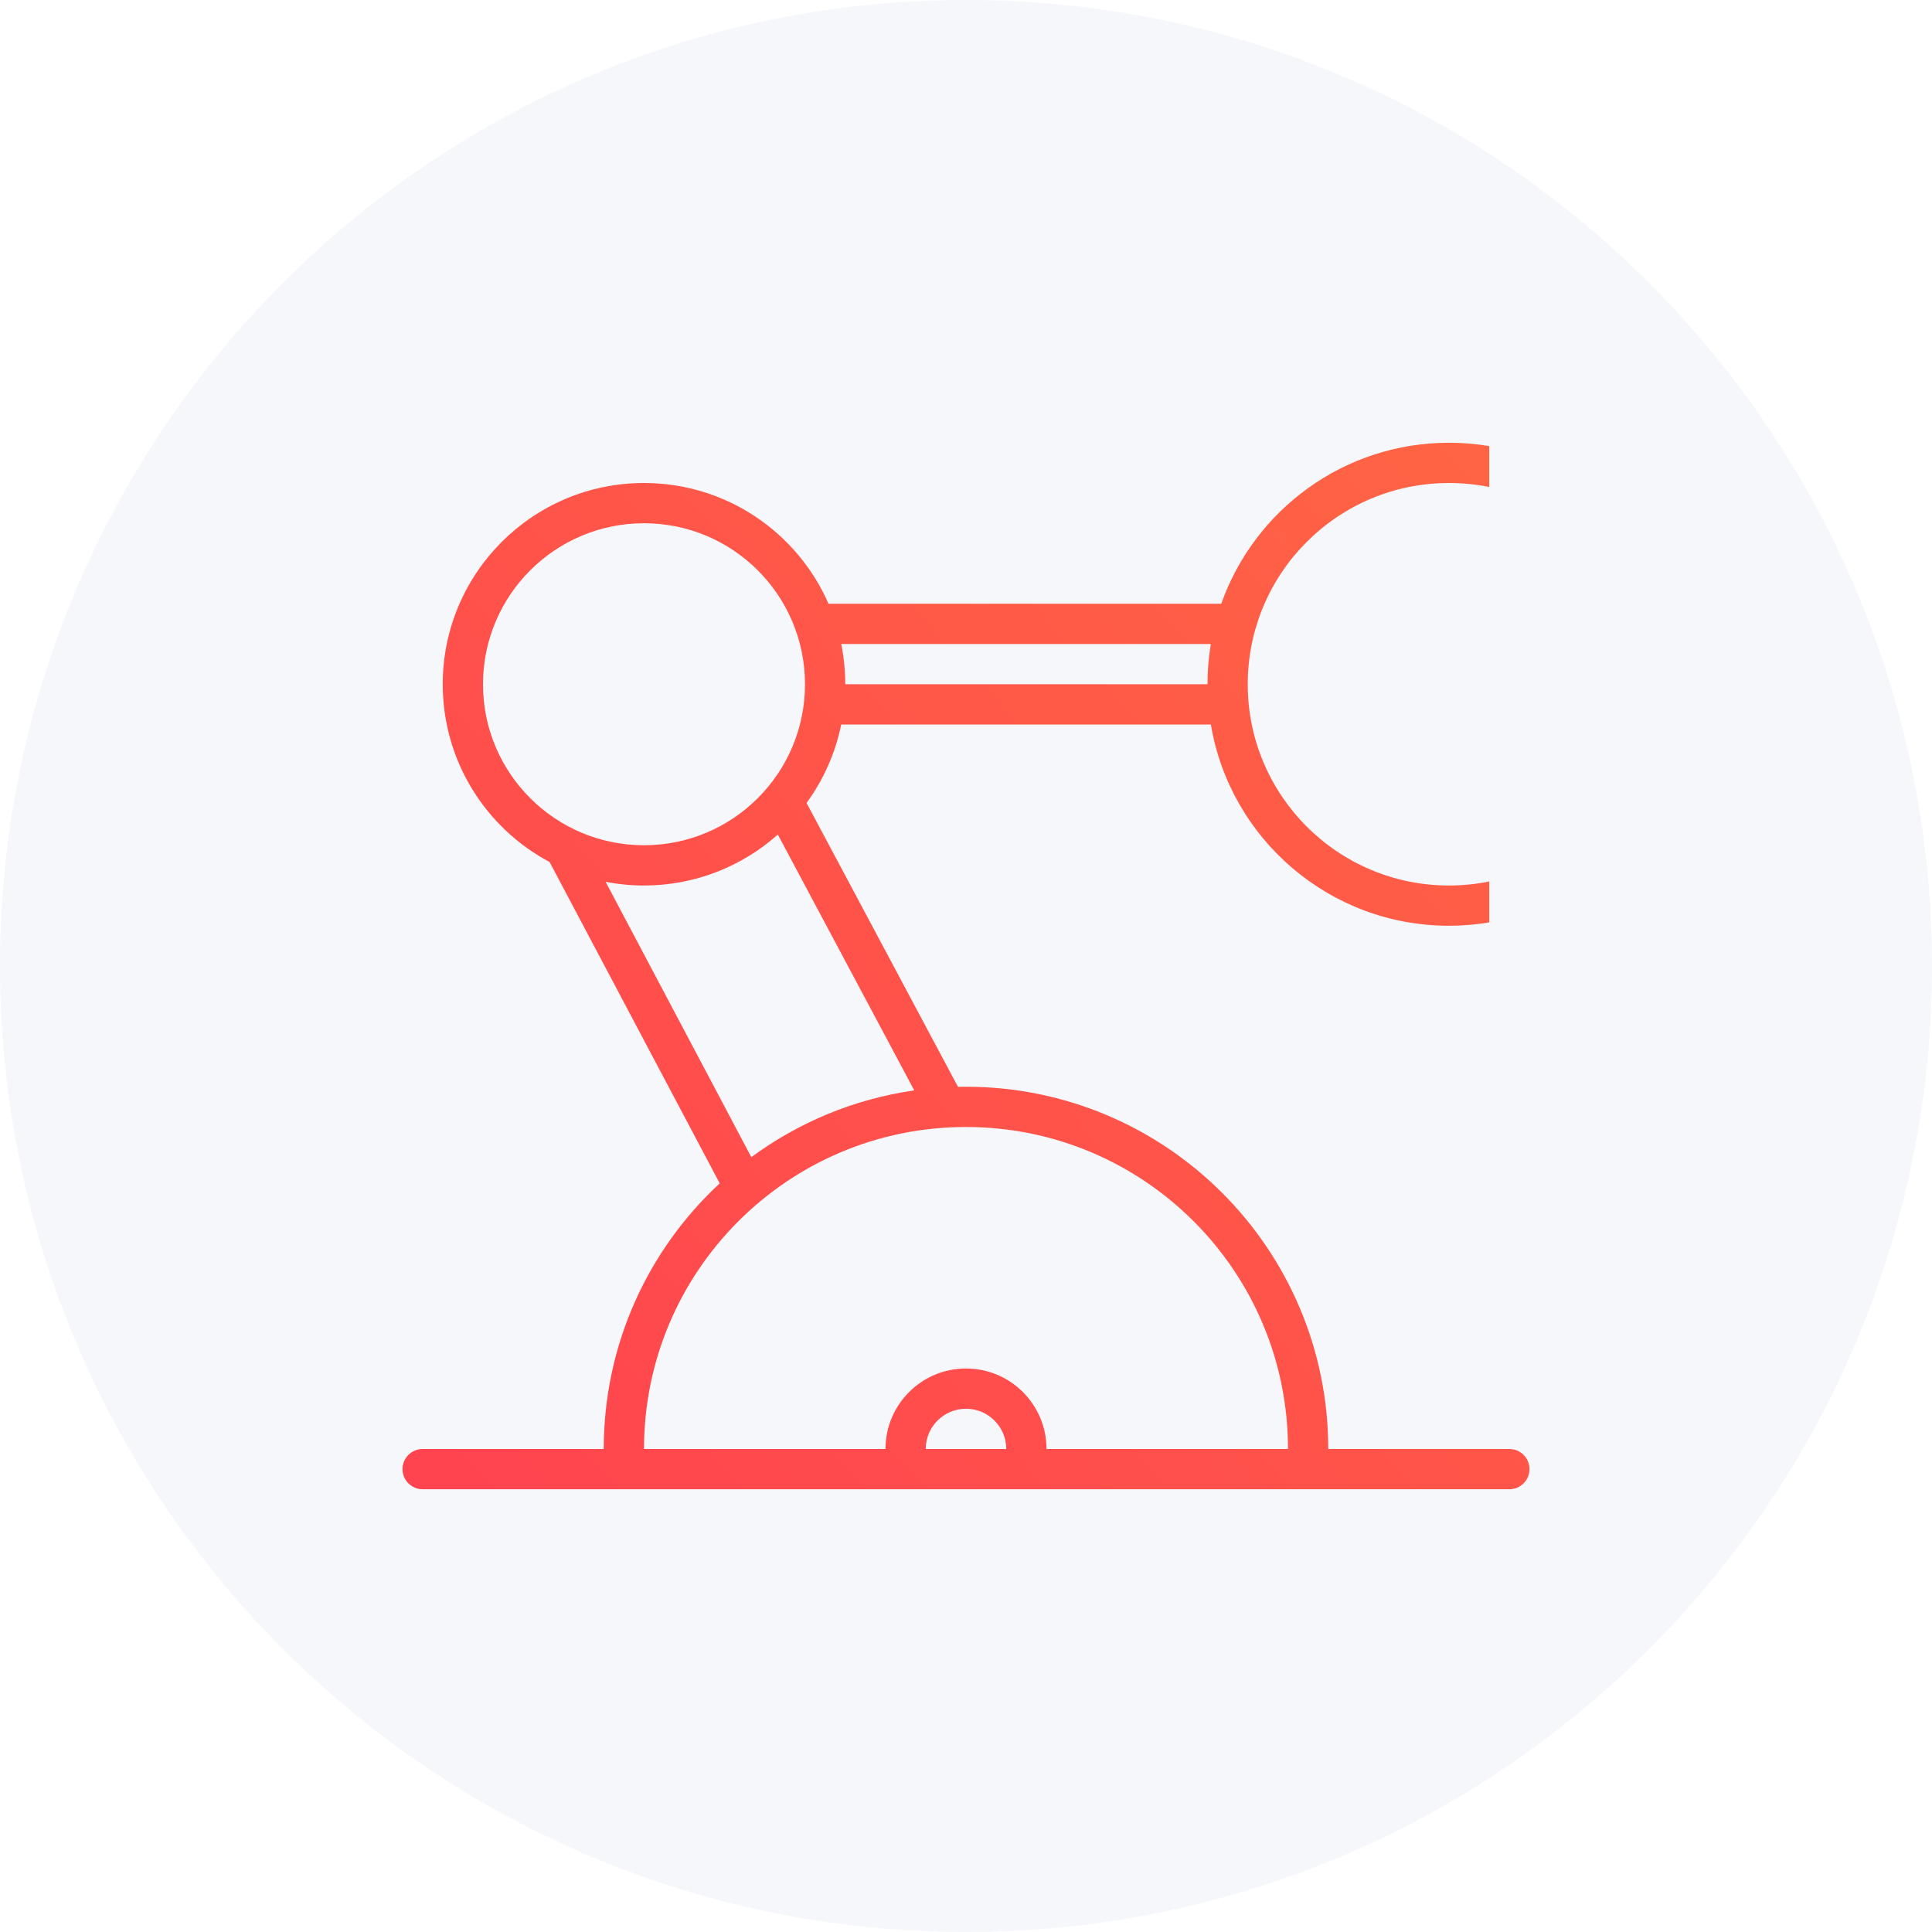
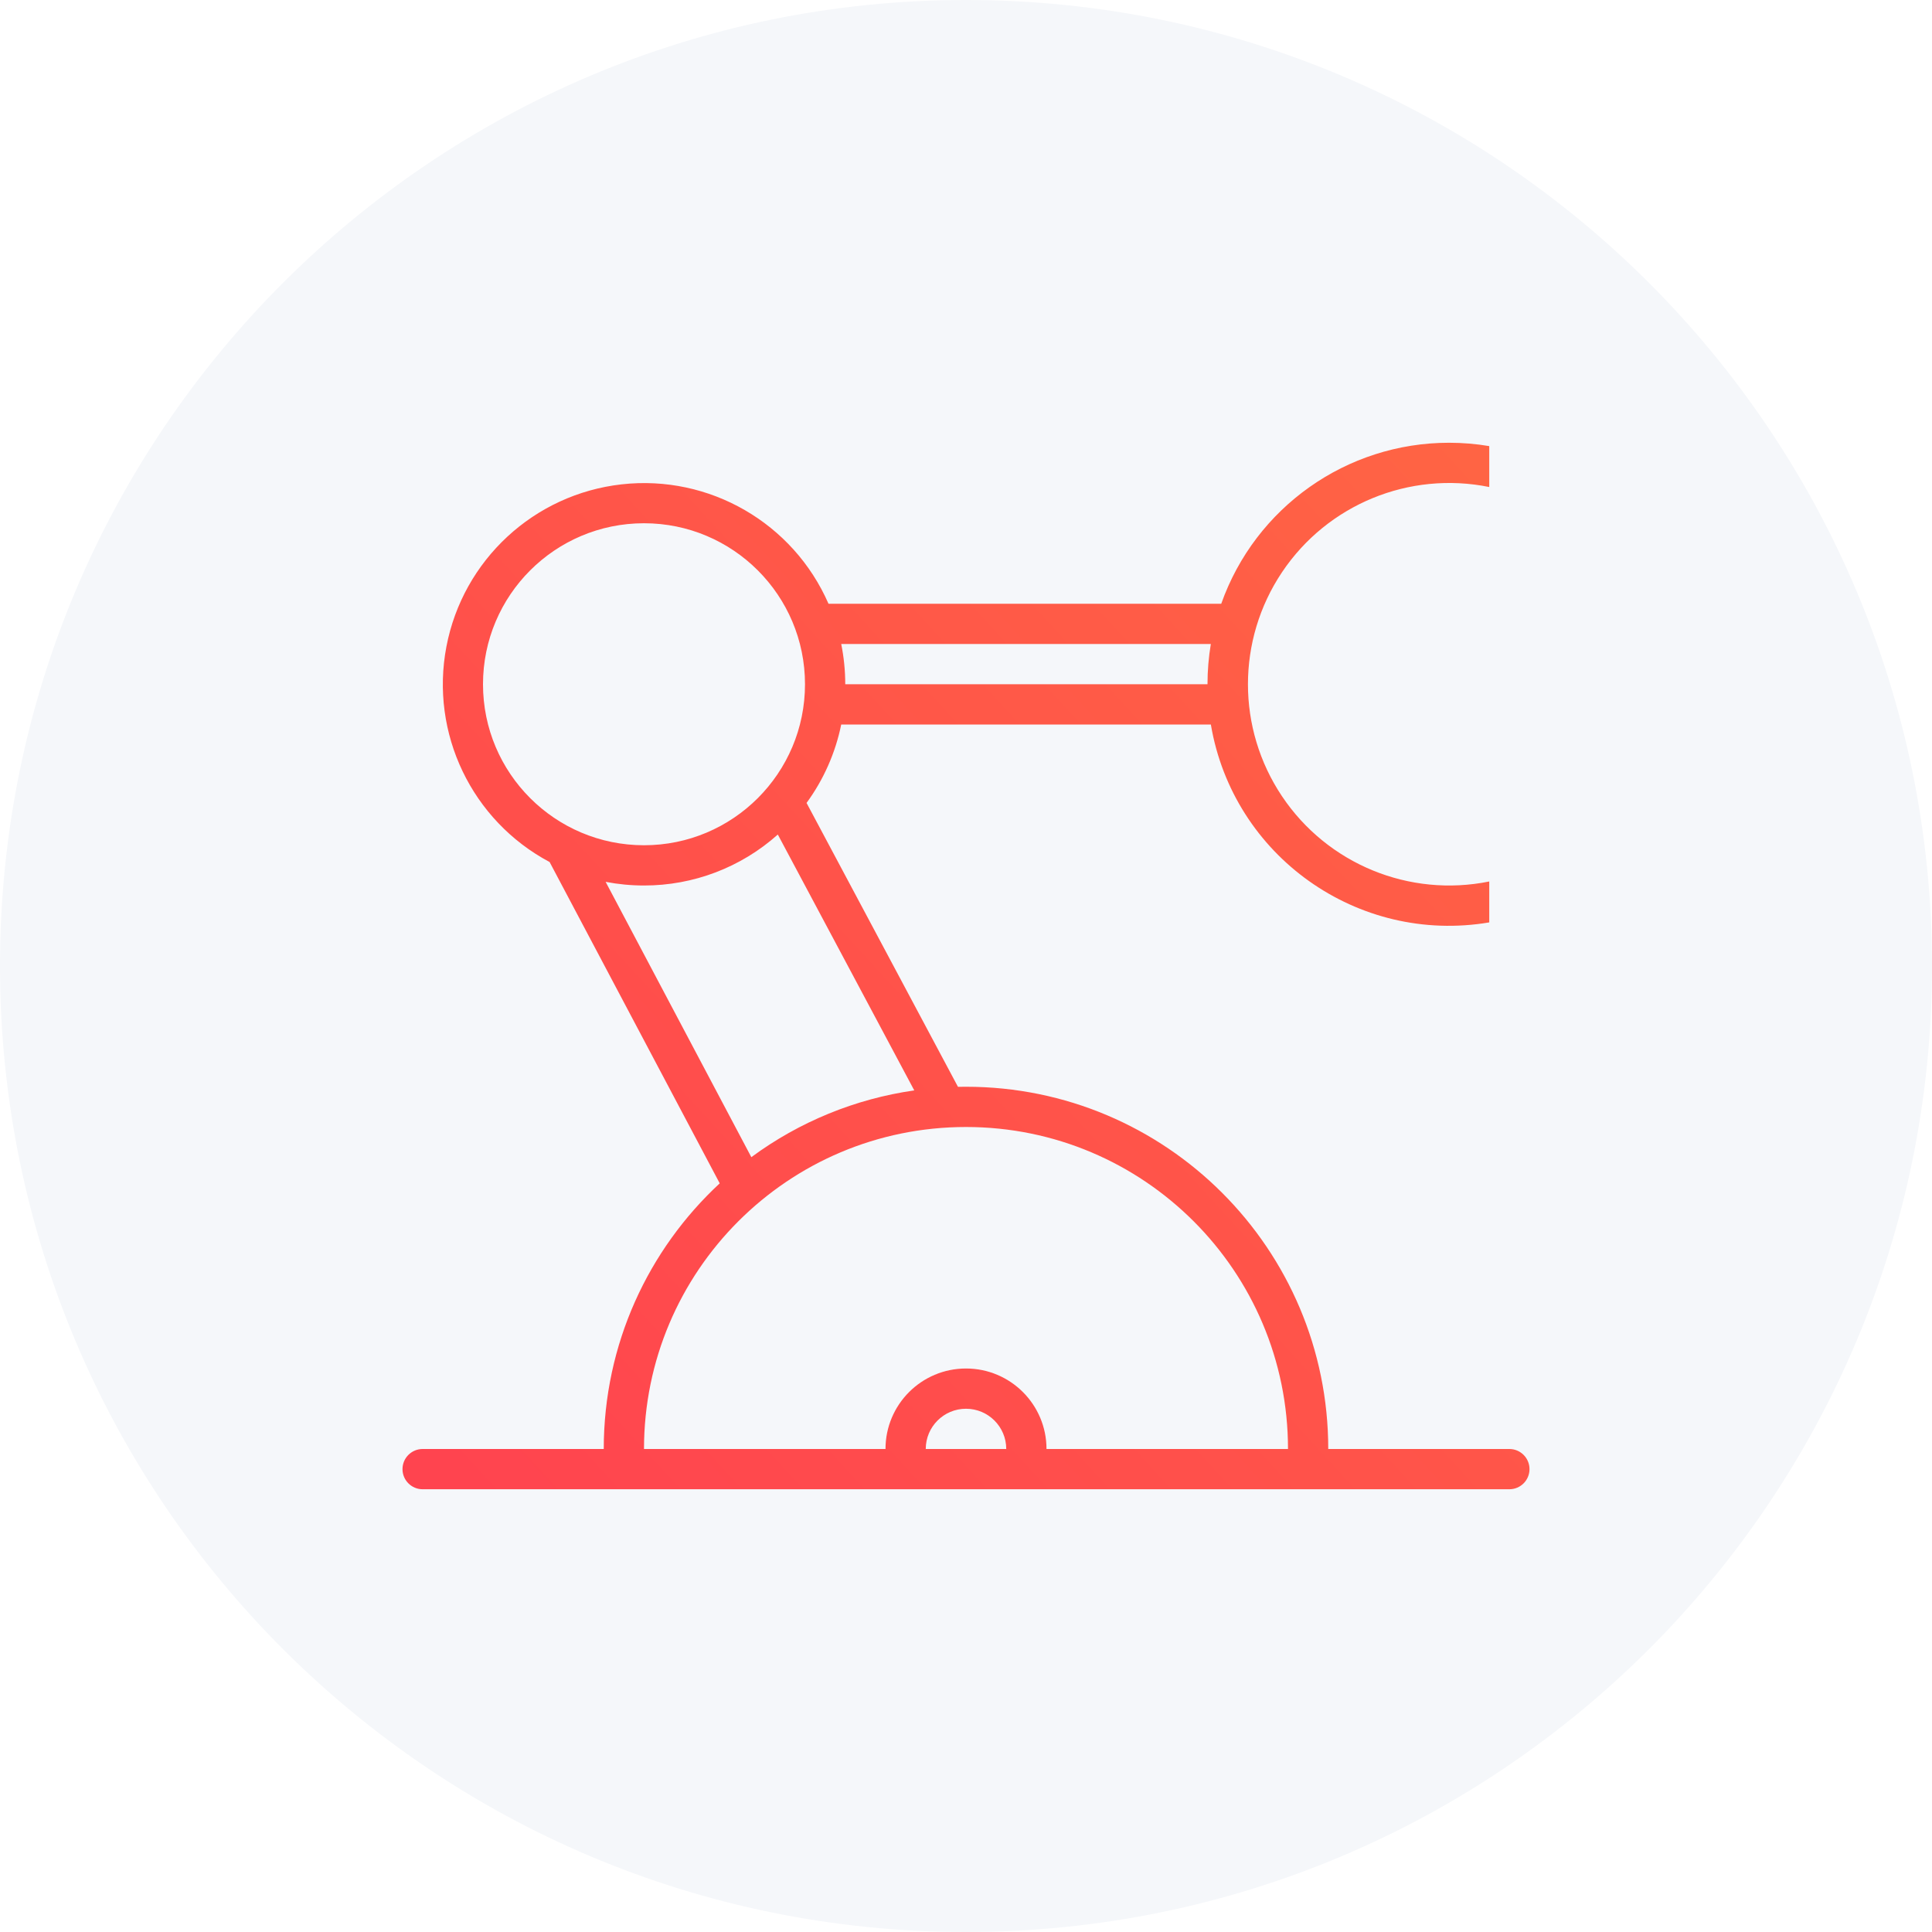
- <svg xmlns="http://www.w3.org/2000/svg" width="72" height="72" viewBox="0 0 72 72">
+ <svg xmlns="http://www.w3.org/2000/svg" width="72" height="72">
  <defs>
-     <linearGradient id="mbio4svefa" x1="0%" x2="100%" y1="93.112%" y2="6.888%">
+     <linearGradient id="a" x1="0%" x2="100%" y1="93.112%" y2="6.888%">
      <stop offset="0%" stop-color="#FF444F" />
      <stop offset="100%" stop-color="#FF6444" />
    </linearGradient>
  </defs>
  <g fill="none" fill-rule="evenodd">
-     <g>
-       <g>
-         <g>
-           <g transform="translate(-403, -853) translate(0, 673) translate(349, 180) translate(54, 0)">
-             <circle cx="36" cy="36" r="36" fill="#F5F7FA" />
-             <g fill="url(#mbio4svefa)" transform="translate(12, 12)">
-               <path d="M42 4.5c.511 0 1.013.043 1.5.125V6.15C43.017 6.052 42.515 6 42 6c-4.142 0-7.5 3.358-7.5 7.5 0 4.142 3.358 7.5 7.5 7.5.514 0 1.016-.052 1.5-.15v1.525c-.487.082-.989.125-1.5.125-4.46 0-8.161-3.243-8.875-7.5H19.35c-.219 1.076-.667 2.068-1.292 2.923l5.643 10.58L24 28.5c7.456 0 13.5 6.044 13.5 13.5h6.75c.414 0 .75.336.75.75s-.336.75-.75.75H3.75c-.414 0-.75-.336-.75-.75s.336-.75.75-.75h6.75c0-3.912 1.664-7.435 4.322-9.9l-6.34-11.975C6.112 18.865 4.5 16.371 4.5 13.5 4.5 9.358 7.858 6 12 6c3.076 0 5.72 1.851 6.876 4.5h14.636c1.235-3.495 4.57-6 8.488-6zm-18 36c-.828 0-1.5.672-1.5 1.5h3c0-.828-.672-1.5-1.5-1.5zM24 30c-6.627 0-12 5.373-12 12h9c0-1.657 1.343-3 3-3s3 1.343 3 3h9c0-6.627-5.373-12-12-12zm-12-9c-.49 0-.967-.047-1.43-.136L16 31.124c1.75-1.29 3.821-2.166 6.072-2.488l-5.085-9.535C15.663 20.282 13.915 21 12 21zm0-13.5c-3.314 0-6 2.686-6 6s2.686 6 6 6 6-2.686 6-6-2.686-6-6-6zM33.124 12H19.35c.098.485.15.986.15 1.5H33c0-.511.043-1.012.124-1.5z" />
-             </g>
-           </g>
-         </g>
-       </g>
-     </g>
+     <circle cx="36" cy="36" r="36" fill="#F5F7FA" />
+     <path d="M42 4.5c.511 0 1.013.043 1.5.125V6.15a7.5 7.5 0 1 0 0 14.7v1.525A9.001 9.001 0 0 1 33.125 15H19.35a7.476 7.476 0 0 1-1.292 2.923l5.643 10.58L24 28.5c7.456 0 13.5 6.044 13.5 13.5h6.75a.75.75 0 0 1 0 1.5H3.75a.75.75 0 0 1 0-1.5h6.75c0-3.912 1.664-7.435 4.322-9.9l-6.34-11.975A7.5 7.5 0 1 1 18.876 10.5h14.636A9.005 9.005 0 0 1 42 4.5zm-18 36a1.5 1.5 0 0 0-1.5 1.5h3a1.5 1.5 0 0 0-1.5-1.5zM24 30c-6.627 0-12 5.373-12 12h9a3 3 0 1 1 6 0h9c0-6.627-5.373-12-12-12zm-12-9c-.49 0-.967-.047-1.43-.136L16 31.124a13.422 13.422 0 0 1 6.072-2.488l-5.085-9.535A7.468 7.468 0 0 1 12 21zm0-13.5a6 6 0 1 0 0 12 6 6 0 0 0 0-12zM33.124 12H19.35c.098.485.15.986.15 1.5H33c0-.511.043-1.012.124-1.5z" fill="url(#a)" transform="translate(12 12)" />
  </g>
</svg>
